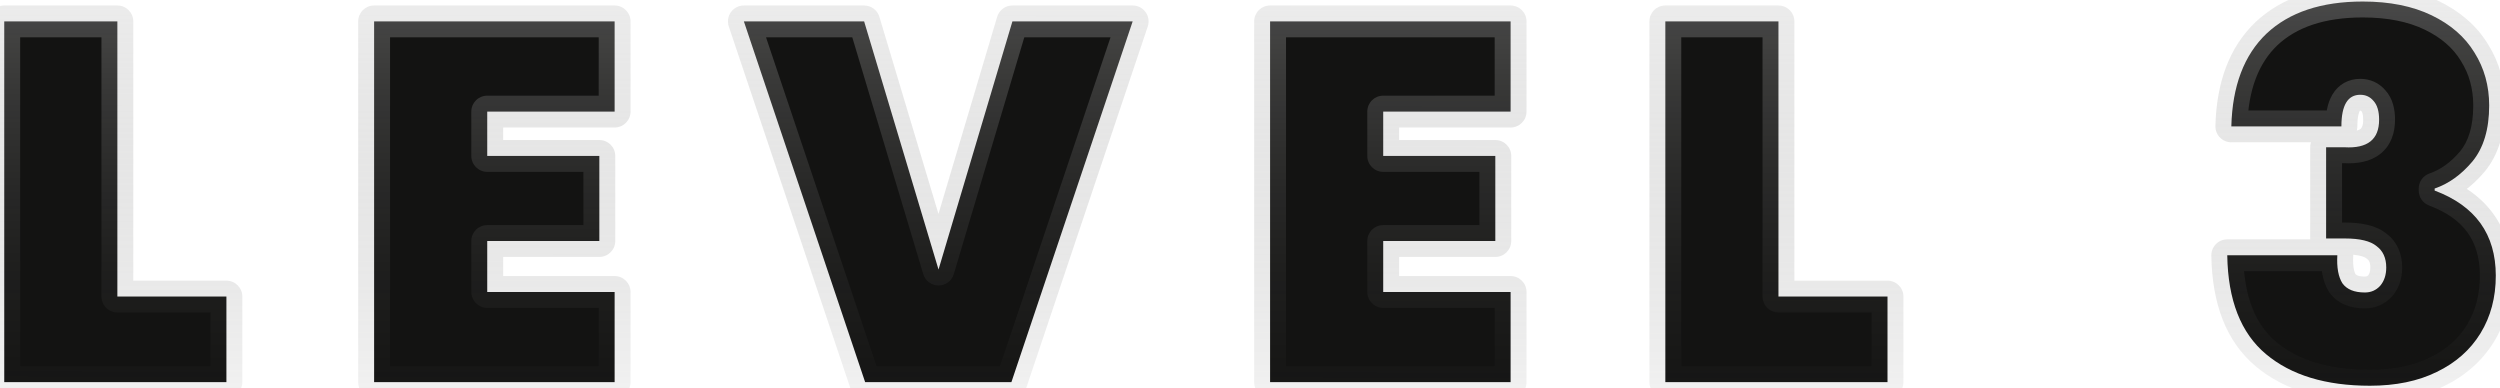
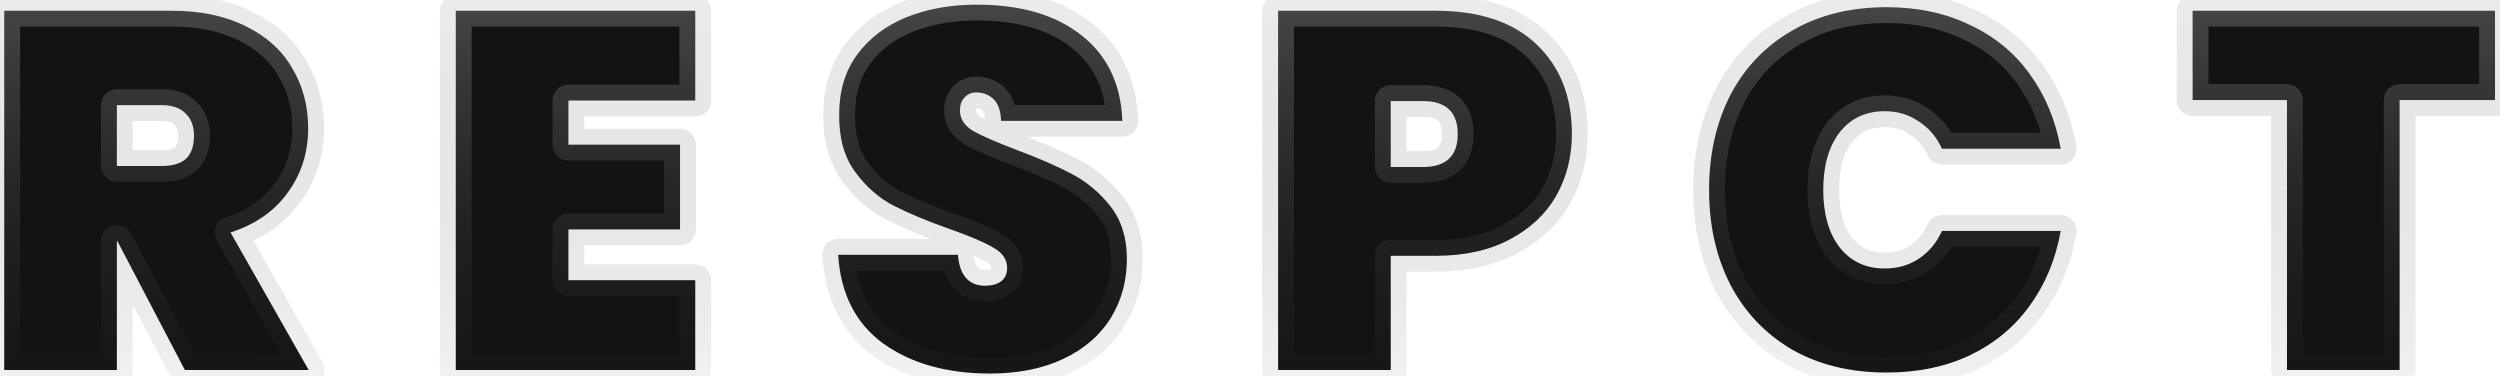
- <svg xmlns="http://www.w3.org/2000/svg" width="471" height="73" viewBox="0 0 471 73" fill="none">
-   <path d="M22.112 55.872H42.656V72H0.8V4.032H22.112V55.872ZM91.794 21.024V29.376H112.915V45.408H91.794V55.008H115.795V72H70.483V4.032H115.795V21.024H91.794ZM213.394 4.032L190.546 72H162.994L140.146 4.032H162.802L176.818 50.784L190.738 4.032H213.394ZM260.597 21.024V29.376H281.717V45.408H260.597V55.008H284.597V72H239.285V4.032H284.597V21.024H260.597ZM335.061 55.872H355.605V72H313.749V4.032H335.061V55.872ZM420.384 23.808C420.576 16.192 422.784 10.368 427.008 6.336C431.296 2.304 437.344 0.288 445.152 0.288C450.208 0.288 454.528 1.152 458.112 2.88C461.696 4.608 464.384 6.944 466.176 9.888C468.032 12.832 468.96 16.16 468.96 19.872C468.96 24.352 467.904 27.872 465.792 30.432C463.68 32.928 461.312 34.624 458.688 35.52V35.904C466.368 38.784 470.208 44.128 470.208 51.936C470.208 56.032 469.248 59.648 467.328 62.784C465.408 65.92 462.656 68.352 459.072 70.08C455.552 71.808 451.36 72.672 446.496 72.672C438.176 72.672 431.648 70.688 426.912 66.72C422.176 62.752 419.744 56.544 419.616 48.096H440.352C440.224 50.4 440.544 52.16 441.312 53.376C442.144 54.528 443.552 55.104 445.536 55.104C446.688 55.104 447.648 54.688 448.416 53.856C449.184 52.96 449.568 51.808 449.568 50.4C449.568 48.608 448.96 47.264 447.744 46.368C446.592 45.408 444.608 44.928 441.792 44.928H438.24V27.744H441.696C446.048 28 448.224 26.272 448.224 22.56C448.224 20.96 447.872 19.776 447.168 19.008C446.528 18.24 445.696 17.856 444.672 17.856C442.304 17.856 441.12 19.84 441.12 23.808H420.384Z" fill="#131312" />
-   <path d="M22.112 55.872H19.112C19.112 57.529 20.455 58.872 22.112 58.872V55.872ZM42.656 55.872H45.656C45.656 54.215 44.313 52.872 42.656 52.872V55.872ZM42.656 72V75C44.313 75 45.656 73.657 45.656 72H42.656ZM0.8 72H-2.2C-2.2 73.657 -0.857 75 0.8 75V72ZM0.8 4.032V1.032C-0.857 1.032 -2.2 2.375 -2.2 4.032H0.8ZM22.112 4.032H25.112C25.112 2.375 23.769 1.032 22.112 1.032V4.032ZM22.112 58.872H42.656V52.872H22.112V58.872ZM39.656 55.872V72H45.656V55.872H39.656ZM42.656 69H0.8V75H42.656V69ZM3.8 72V4.032H-2.2V72H3.8ZM0.8 7.032H22.112V1.032H0.8V7.032ZM19.112 4.032V55.872H25.112V4.032H19.112ZM91.794 21.024V18.024C90.138 18.024 88.794 19.367 88.794 21.024H91.794ZM91.794 29.376H88.794C88.794 31.033 90.138 32.376 91.794 32.376V29.376ZM112.915 29.376H115.915C115.915 27.719 114.571 26.376 112.915 26.376V29.376ZM112.915 45.408V48.408C114.571 48.408 115.915 47.065 115.915 45.408H112.915ZM91.794 45.408V42.408C90.138 42.408 88.794 43.751 88.794 45.408H91.794ZM91.794 55.008H88.794C88.794 56.665 90.138 58.008 91.794 58.008V55.008ZM115.795 55.008H118.795C118.795 53.351 117.451 52.008 115.795 52.008V55.008ZM115.795 72V75C117.451 75 118.795 73.657 118.795 72H115.795ZM70.483 72H67.483C67.483 73.657 68.826 75 70.483 75V72ZM70.483 4.032V1.032C68.826 1.032 67.483 2.375 67.483 4.032H70.483ZM115.795 4.032H118.795C118.795 2.375 117.451 1.032 115.795 1.032V4.032ZM115.795 21.024V24.024C117.451 24.024 118.795 22.681 118.795 21.024H115.795ZM88.794 21.024V29.376H94.794V21.024H88.794ZM91.794 32.376H112.915V26.376H91.794V32.376ZM109.915 29.376V45.408H115.915V29.376H109.915ZM112.915 42.408H91.794V48.408H112.915V42.408ZM88.794 45.408V55.008H94.794V45.408H88.794ZM91.794 58.008H115.795V52.008H91.794V58.008ZM112.795 55.008V72H118.795V55.008H112.795ZM115.795 69H70.483V75H115.795V69ZM73.483 72V4.032H67.483V72H73.483ZM70.483 7.032H115.795V1.032H70.483V7.032ZM112.795 4.032V21.024H118.795V4.032H112.795ZM115.795 18.024H91.794V24.024H115.795V18.024ZM213.394 4.032L216.238 4.988C216.546 4.073 216.394 3.065 215.83 2.281C215.267 1.497 214.36 1.032 213.394 1.032V4.032ZM190.546 72V75C191.835 75 192.979 74.177 193.39 72.956L190.546 72ZM162.994 72L160.151 72.956C160.561 74.177 161.706 75 162.994 75V72ZM140.146 4.032V1.032C139.181 1.032 138.274 1.497 137.71 2.281C137.147 3.065 136.995 4.073 137.303 4.988L140.146 4.032ZM162.802 4.032L165.676 3.171C165.295 1.901 164.127 1.032 162.802 1.032V4.032ZM176.818 50.784L173.945 51.645C174.325 52.916 175.495 53.785 176.821 53.784C178.147 53.783 179.315 52.911 179.694 51.64L176.818 50.784ZM190.738 4.032V1.032C189.411 1.032 188.242 1.904 187.863 3.176L190.738 4.032ZM210.551 3.076L187.703 71.044L193.39 72.956L216.238 4.988L210.551 3.076ZM190.546 69H162.994V75H190.546V69ZM165.838 71.044L142.99 3.076L137.303 4.988L160.151 72.956L165.838 71.044ZM140.146 7.032H162.802V1.032H140.146V7.032ZM159.929 4.894L173.945 51.645L179.692 49.922L165.676 3.171L159.929 4.894ZM179.694 51.64L193.614 4.888L187.863 3.176L173.943 49.928L179.694 51.64ZM190.738 7.032H213.394V1.032H190.738V7.032ZM260.597 21.024V18.024C258.94 18.024 257.597 19.367 257.597 21.024H260.597ZM260.597 29.376H257.597C257.597 31.033 258.94 32.376 260.597 32.376V29.376ZM281.717 29.376H284.717C284.717 27.719 283.374 26.376 281.717 26.376V29.376ZM281.717 45.408V48.408C283.374 48.408 284.717 47.065 284.717 45.408H281.717ZM260.597 45.408V42.408C258.94 42.408 257.597 43.751 257.597 45.408H260.597ZM260.597 55.008H257.597C257.597 56.665 258.94 58.008 260.597 58.008V55.008ZM284.597 55.008H287.597C287.597 53.351 286.254 52.008 284.597 52.008V55.008ZM284.597 72V75C286.254 75 287.597 73.657 287.597 72H284.597ZM239.285 72H236.285C236.285 73.657 237.628 75 239.285 75V72ZM239.285 4.032V1.032C237.628 1.032 236.285 2.375 236.285 4.032H239.285ZM284.597 4.032H287.597C287.597 2.375 286.254 1.032 284.597 1.032V4.032ZM284.597 21.024V24.024C286.254 24.024 287.597 22.681 287.597 21.024H284.597ZM257.597 21.024V29.376H263.597V21.024H257.597ZM260.597 32.376H281.717V26.376H260.597V32.376ZM278.717 29.376V45.408H284.717V29.376H278.717ZM281.717 42.408H260.597V48.408H281.717V42.408ZM257.597 45.408V55.008H263.597V45.408H257.597ZM260.597 58.008H284.597V52.008H260.597V58.008ZM281.597 55.008V72H287.597V55.008H281.597ZM284.597 69H239.285V75H284.597V69ZM242.285 72V4.032H236.285V72H242.285ZM239.285 7.032H284.597V1.032H239.285V7.032ZM281.597 4.032V21.024H287.597V4.032H281.597ZM284.597 18.024H260.597V24.024H284.597V18.024ZM335.061 55.872H332.061C332.061 57.529 333.404 58.872 335.061 58.872V55.872ZM355.605 55.872H358.605C358.605 54.215 357.262 52.872 355.605 52.872V55.872ZM355.605 72V75C357.262 75 358.605 73.657 358.605 72H355.605ZM313.749 72H310.749C310.749 73.657 312.092 75 313.749 75V72ZM313.749 4.032V1.032C312.092 1.032 310.749 2.375 310.749 4.032H313.749ZM335.061 4.032H338.061C338.061 2.375 336.718 1.032 335.061 1.032V4.032ZM335.061 58.872H355.605V52.872H335.061V58.872ZM352.605 55.872V72H358.605V55.872H352.605ZM355.605 69H313.749V75H355.605V69ZM316.749 72V4.032H310.749V72H316.749ZM313.749 7.032H335.061V1.032H313.749V7.032ZM332.061 4.032V55.872H338.061V4.032H332.061ZM420.384 23.808L417.385 23.732C417.364 24.541 417.671 25.323 418.236 25.902C418.801 26.482 419.575 26.808 420.384 26.808V23.808ZM427.008 6.336L424.953 4.15C424.947 4.156 424.942 4.161 424.936 4.166L427.008 6.336ZM466.176 9.888L463.613 11.448C463.621 11.461 463.63 11.475 463.638 11.488L466.176 9.888ZM465.792 30.432L468.082 32.37C468.09 32.36 468.098 32.351 468.106 32.341L465.792 30.432ZM458.688 35.52L457.718 32.681C456.504 33.096 455.688 34.237 455.688 35.52H458.688ZM458.688 35.904H455.688C455.688 37.154 456.463 38.274 457.634 38.713L458.688 35.904ZM467.328 62.784L469.886 64.35L467.328 62.784ZM459.072 70.08L457.769 67.378C457.762 67.381 457.756 67.384 457.75 67.387L459.072 70.08ZM426.912 66.72L428.838 64.42L426.912 66.72ZM419.616 48.096V45.096C418.812 45.096 418.042 45.418 417.478 45.991C416.915 46.563 416.604 47.338 416.616 48.141L419.616 48.096ZM440.352 48.096L443.347 48.262C443.393 47.439 443.098 46.633 442.531 46.034C441.964 45.435 441.176 45.096 440.352 45.096V48.096ZM441.312 53.376L438.775 54.978C438.808 55.031 438.843 55.082 438.88 55.133L441.312 53.376ZM448.416 53.856L450.62 55.891C450.645 55.864 450.67 55.836 450.694 55.808L448.416 53.856ZM447.744 46.368L445.823 48.673C445.869 48.711 445.916 48.748 445.964 48.783L447.744 46.368ZM438.24 44.928H435.24C435.24 46.585 436.583 47.928 438.24 47.928V44.928ZM438.24 27.744V24.744C436.583 24.744 435.24 26.087 435.24 27.744H438.24ZM441.696 27.744L441.872 24.749C441.813 24.746 441.755 24.744 441.696 24.744V27.744ZM447.168 19.008L444.863 20.929C444.893 20.965 444.924 21 444.956 21.035L447.168 19.008ZM441.12 23.808V26.808C442.777 26.808 444.12 25.465 444.12 23.808H441.12ZM423.383 23.884C423.561 16.809 425.589 11.838 429.079 8.506L424.936 4.166C419.979 8.898 417.59 15.575 417.385 23.732L423.383 23.884ZM429.063 8.522C432.633 5.165 437.852 3.288 445.152 3.288V-2.712C436.836 -2.712 429.959 -0.557 424.953 4.15L429.063 8.522ZM445.152 3.288C449.875 3.288 453.726 4.096 456.809 5.582L459.415 0.178C455.33 -1.792 450.541 -2.712 445.152 -2.712V3.288ZM456.809 5.582C459.954 7.099 462.166 9.071 463.613 11.448L468.738 8.328C466.601 4.817 463.438 2.117 459.415 0.178L456.809 5.582ZM463.638 11.488C465.172 13.921 465.96 16.687 465.96 19.872H471.96C471.96 15.633 470.892 11.743 468.714 8.288L463.638 11.488ZM465.96 19.872C465.96 23.899 465.013 26.662 463.478 28.523L468.106 32.341C470.795 29.082 471.96 24.805 471.96 19.872H465.96ZM463.502 28.494C461.677 30.651 459.743 31.99 457.718 32.681L459.657 38.359C462.88 37.258 465.683 35.205 468.082 32.37L463.502 28.494ZM455.688 35.52V35.904H461.688V35.52H455.688ZM457.634 38.713C461.056 39.996 463.394 41.739 464.891 43.823C466.38 45.895 467.208 48.54 467.208 51.936H473.208C473.208 47.524 472.115 43.593 469.764 40.321C467.421 37.061 463.999 34.692 459.741 33.095L457.634 38.713ZM467.208 51.936C467.208 55.544 466.368 58.605 464.769 61.218L469.886 64.35C472.127 60.691 473.208 56.52 473.208 51.936H467.208ZM464.769 61.218C463.175 63.822 460.878 65.879 457.769 67.378L460.375 72.782C464.433 70.826 467.641 68.018 469.886 64.35L464.769 61.218ZM457.75 67.387C454.728 68.87 451.009 69.672 446.496 69.672V75.672C451.71 75.672 456.375 74.746 460.394 72.773L457.75 67.387ZM446.496 69.672C438.635 69.672 432.872 67.8 428.838 64.42L424.985 69.02C430.423 73.576 437.716 75.672 446.496 75.672V69.672ZM428.838 64.42C424.991 61.197 422.735 55.963 422.615 48.051L416.616 48.141C416.752 57.125 419.361 64.307 424.985 69.02L428.838 64.42ZM419.616 51.096H440.352V45.096H419.616V51.096ZM437.356 47.93C437.213 50.51 437.527 53.002 438.775 54.978L443.848 51.774C443.56 51.318 443.234 50.29 443.347 48.262L437.356 47.93ZM438.88 55.133C440.479 57.347 442.998 58.104 445.536 58.104V52.104C444.105 52.104 443.809 51.709 443.744 51.62L438.88 55.133ZM445.536 58.104C447.508 58.104 449.273 57.35 450.62 55.891L446.211 51.821C446.022 52.026 445.867 52.104 445.536 52.104V58.104ZM450.694 55.808C452.014 54.268 452.568 52.379 452.568 50.4H446.568C446.568 51.237 446.354 51.652 446.138 51.904L450.694 55.808ZM452.568 50.4C452.568 47.856 451.655 45.524 449.523 43.953L445.964 48.783C446.264 49.004 446.568 49.36 446.568 50.4H452.568ZM449.664 44.063C447.669 42.401 444.772 41.928 441.792 41.928V47.928C444.444 47.928 445.515 48.416 445.823 48.673L449.664 44.063ZM441.792 41.928H438.24V47.928H441.792V41.928ZM441.24 44.928V27.744H435.24V44.928H441.24ZM438.24 30.744H441.696V24.744H438.24V30.744ZM441.52 30.739C444.032 30.887 446.54 30.512 448.457 28.989C450.486 27.379 451.224 25.001 451.224 22.56H445.224C445.224 23.831 444.874 24.173 444.726 24.291C444.468 24.496 443.711 24.857 441.872 24.749L441.52 30.739ZM451.224 22.56C451.224 20.598 450.803 18.534 449.379 16.981L444.956 21.035C444.956 21.035 444.959 21.039 444.965 21.046C444.971 21.054 444.98 21.068 444.991 21.09C445.014 21.132 445.049 21.207 445.084 21.327C445.157 21.574 445.224 21.969 445.224 22.56H451.224ZM449.472 17.087C448.247 15.617 446.561 14.856 444.672 14.856V20.856C444.74 20.856 444.779 20.862 444.796 20.866C444.812 20.869 444.813 20.871 444.807 20.868C444.8 20.865 444.798 20.863 444.803 20.866C444.809 20.871 444.83 20.888 444.863 20.929L449.472 17.087ZM444.672 14.856C442.464 14.856 440.581 15.88 439.432 17.807C438.428 19.488 438.12 21.624 438.12 23.808H444.12C444.12 22.024 444.403 21.184 444.584 20.881C444.647 20.775 444.656 20.805 444.581 20.847C444.509 20.887 444.507 20.856 444.672 20.856V14.856ZM441.12 20.808H420.384V26.808H441.12V20.808Z" fill="url(#paint0_linear_566_8269)" />
+ <svg xmlns="http://www.w3.org/2000/svg" width="473" height="71" viewBox="0 0 473 71" fill="none">
+   <path d="M34.976 70L22.208 45.616H22.112V70H0.8V2.032H32.48C37.984 2.032 42.688 3.024 46.592 5.008C50.496 6.928 53.408 9.584 55.328 12.976C57.312 16.304 58.304 20.08 58.304 24.304C58.304 28.848 57.024 32.88 54.464 36.4C51.968 39.92 48.352 42.448 43.616 43.984L58.4 70H34.976ZM22.112 31.408H30.56C32.608 31.408 34.144 30.96 35.168 30.064C36.192 29.104 36.704 27.632 36.704 25.648C36.704 23.856 36.16 22.448 35.072 21.424C34.048 20.4 32.544 19.888 30.56 19.888H22.112V31.408ZM107.545 19.024V27.376H128.665V43.408H107.545V53.008H131.545V70H86.233V2.032H131.545V19.024H107.545ZM187.288 70.672C179.16 70.672 172.44 68.784 167.128 65.008C161.88 61.168 159.032 55.568 158.584 48.208H181.24C181.56 52.112 183.288 54.064 186.424 54.064C187.576 54.064 188.536 53.808 189.304 53.296C190.136 52.72 190.552 51.856 190.552 50.704C190.552 49.104 189.688 47.824 187.96 46.864C186.232 45.84 183.544 44.688 179.896 43.408C175.544 41.872 171.928 40.368 169.048 38.896C166.232 37.424 163.8 35.28 161.752 32.464C159.704 29.648 158.712 26.032 158.776 21.616C158.776 17.2 159.896 13.456 162.136 10.384C164.44 7.248 167.544 4.88 171.448 3.28C175.416 1.68 179.864 0.88 184.792 0.88C193.112 0.88 199.704 2.8 204.568 6.64C209.496 10.48 212.088 15.888 212.344 22.864H189.4C189.336 20.944 188.856 19.568 187.96 18.736C187.064 17.904 185.976 17.488 184.696 17.488C183.8 17.488 183.064 17.808 182.488 18.448C181.912 19.024 181.624 19.856 181.624 20.944C181.624 22.48 182.456 23.76 184.12 24.784C185.848 25.744 188.568 26.928 192.28 28.336C196.568 29.936 200.088 31.472 202.84 32.944C205.656 34.416 208.088 36.464 210.136 39.088C212.184 41.712 213.208 45.008 213.208 48.976C213.208 53.136 212.184 56.88 210.136 60.208C208.088 63.472 205.112 66.032 201.208 67.888C197.304 69.744 192.664 70.672 187.288 70.672ZM297.4 25.36C297.4 29.648 296.408 33.552 294.424 37.072C292.44 40.528 289.496 43.28 285.592 45.328C281.752 47.376 277.08 48.4 271.576 48.4H263.128V70H241.816V2.032H271.576C279.896 2.032 286.264 4.144 290.68 8.368C295.16 12.592 297.4 18.256 297.4 25.36ZM269.176 31.6C273.592 31.6 275.8 29.52 275.8 25.36C275.8 21.2 273.592 19.12 269.176 19.12H263.128V31.6H269.176ZM323.36 35.92C323.36 29.2 324.704 23.216 327.392 17.968C330.144 12.72 334.048 8.656 339.104 5.776C344.16 2.832 350.112 1.36 356.96 1.36C362.848 1.36 368.096 2.48 372.704 4.72C377.376 6.896 381.152 10 384.032 14.032C386.976 18.064 388.928 22.768 389.888 28.144H367.424C366.4 25.904 364.928 24.176 363.008 22.96C361.152 21.68 359.008 21.04 356.576 21.04C352.992 21.04 350.144 22.384 348.032 25.072C345.984 27.76 344.96 31.376 344.96 35.92C344.96 40.464 345.984 44.08 348.032 46.768C350.144 49.456 352.992 50.8 356.576 50.8C359.008 50.8 361.152 50.192 363.008 48.976C364.928 47.696 366.4 45.936 367.424 43.696H389.888C388.928 49.072 386.976 53.776 384.032 57.808C381.152 61.84 377.376 64.976 372.704 67.216C368.096 69.392 362.848 70.48 356.96 70.48C350.112 70.48 344.16 69.04 339.104 66.16C334.048 63.216 330.144 59.12 327.392 53.872C324.704 48.624 323.36 42.64 323.36 35.92ZM472.057 2.032V18.928H454.009V70H432.697V18.928H414.841V2.032H472.057Z" fill="#131312" />
+   <path d="M34.976 70L32.318 71.392C32.836 72.38 33.86 73 34.976 73V70ZM22.208 45.616L24.866 44.224C24.348 43.236 23.324 42.616 22.208 42.616V45.616ZM22.112 45.616V42.616C20.455 42.616 19.112 43.959 19.112 45.616H22.112ZM22.112 70V73C23.769 73 25.112 71.657 25.112 70H22.112ZM0.8 70H-2.2C-2.2 71.657 -0.857 73 0.8 73L0.8 70ZM0.8 2.032V-0.968C-0.857 -0.968 -2.2 0.375 -2.2 2.032H0.8ZM46.592 5.008L45.233 7.682C45.245 7.688 45.256 7.694 45.268 7.7L46.592 5.008ZM55.328 12.976L52.717 14.454C52.728 14.473 52.74 14.493 52.751 14.512L55.328 12.976ZM54.464 36.4L52.038 34.636C52.031 34.645 52.024 34.655 52.017 34.665L54.464 36.4ZM43.616 43.984L42.691 41.13C41.833 41.408 41.145 42.058 40.819 42.899C40.493 43.739 40.562 44.682 41.008 45.466L43.616 43.984ZM58.4 70V73C59.468 73 60.456 72.432 60.993 71.509C61.53 70.586 61.536 69.447 61.008 68.518L58.4 70ZM22.112 31.408H19.112C19.112 33.065 20.455 34.408 22.112 34.408V31.408ZM35.168 30.064L37.144 32.322C37.169 32.299 37.195 32.276 37.22 32.253L35.168 30.064ZM35.072 21.424L32.951 23.545C32.972 23.567 32.994 23.588 33.016 23.609L35.072 21.424ZM22.112 19.888V16.888C20.455 16.888 19.112 18.231 19.112 19.888H22.112ZM37.634 68.608L24.866 44.224L19.55 47.008L32.318 71.392L37.634 68.608ZM22.208 42.616H22.112V48.616H22.208V42.616ZM19.112 45.616V70H25.112V45.616H19.112ZM22.112 67H0.8V73H22.112V67ZM3.8 70V2.032H-2.2V70H3.8ZM0.8 5.032H32.48V-0.968H0.8V5.032ZM32.48 5.032C37.63 5.032 41.844 5.96 45.233 7.682L47.951 2.334C43.532 0.088 38.338 -0.968 32.48 -0.968V5.032ZM45.268 7.7C48.696 9.386 51.128 11.647 52.717 14.454L57.939 11.498C55.688 7.521 52.296 4.47 47.916 2.316L45.268 7.7ZM52.751 14.512C54.434 17.334 55.304 20.57 55.304 24.304H61.304C61.304 19.59 60.191 15.274 57.905 11.44L52.751 14.512ZM55.304 24.304C55.304 28.244 54.208 31.652 52.038 34.636L56.89 38.164C59.84 34.108 61.304 29.452 61.304 24.304H55.304ZM52.017 34.665C49.95 37.579 46.91 39.762 42.691 41.13L44.541 46.838C49.794 45.134 53.986 42.261 56.911 38.135L52.017 34.665ZM41.008 45.466L55.792 71.482L61.008 68.518L46.224 42.502L41.008 45.466ZM58.4 67H34.976V73H58.4V67ZM22.112 34.408H30.56V28.408H22.112V34.408ZM30.56 34.408C32.979 34.408 35.354 33.887 37.144 32.322L33.193 27.806C32.934 28.033 32.237 28.408 30.56 28.408V34.408ZM37.22 32.253C39.064 30.524 39.704 28.111 39.704 25.648H33.704C33.704 27.153 33.32 27.684 33.116 27.875L37.22 32.253ZM39.704 25.648C39.704 23.207 38.937 20.942 37.128 19.239L33.016 23.609C33.383 23.954 33.704 24.505 33.704 25.648H39.704ZM37.193 19.303C35.425 17.534 33.038 16.888 30.56 16.888V22.888C32.05 22.888 32.672 23.266 32.951 23.545L37.193 19.303ZM30.56 16.888H22.112V22.888H30.56V16.888ZM19.112 19.888V31.408H25.112V19.888H19.112ZM107.545 19.024V16.024C105.888 16.024 104.545 17.367 104.545 19.024H107.545ZM107.545 27.376H104.545C104.545 29.033 105.888 30.376 107.545 30.376V27.376ZM128.665 27.376H131.665C131.665 25.719 130.321 24.376 128.665 24.376V27.376ZM128.665 43.408V46.408C130.321 46.408 131.665 45.065 131.665 43.408H128.665ZM107.545 43.408V40.408C105.888 40.408 104.545 41.751 104.545 43.408H107.545ZM107.545 53.008H104.545C104.545 54.665 105.888 56.008 107.545 56.008V53.008ZM131.545 53.008H134.545C134.545 51.351 133.201 50.008 131.545 50.008V53.008ZM131.545 70V73C133.201 73 134.545 71.657 134.545 70H131.545ZM86.233 70H83.233C83.233 71.657 84.576 73 86.233 73V70ZM86.233 2.032V-0.968C84.576 -0.968 83.233 0.375 83.233 2.032H86.233ZM131.545 2.032H134.545C134.545 0.375 133.201 -0.968 131.545 -0.968V2.032ZM131.545 19.024V22.024C133.201 22.024 134.545 20.681 134.545 19.024H131.545ZM104.545 19.024V27.376H110.545V19.024H104.545ZM107.545 30.376H128.665V24.376H107.545V30.376ZM125.665 27.376V43.408H131.665V27.376H125.665ZM128.665 40.408H107.545V46.408H128.665V40.408ZM104.545 43.408V53.008H110.545V43.408H104.545ZM107.545 56.008H131.545V50.008H107.545V56.008ZM128.545 53.008V70H134.545V53.008H128.545ZM131.545 67H86.233V73H131.545V67ZM89.233 70V2.032H83.233V70H89.233ZM86.233 5.032H131.545V-0.968H86.233V5.032ZM128.545 2.032V19.024H134.545V2.032H128.545ZM131.545 16.024H107.545V22.024H131.545V16.024ZM167.128 65.008L165.357 67.429C165.368 67.437 165.379 67.445 165.39 67.453L167.128 65.008ZM158.584 48.208V45.208C157.757 45.208 156.966 45.55 156.399 46.152C155.833 46.755 155.54 47.565 155.59 48.39L158.584 48.208ZM181.24 48.208L184.23 47.963C184.103 46.406 182.802 45.208 181.24 45.208V48.208ZM189.304 53.296L190.968 55.792C190.983 55.782 190.997 55.773 191.012 55.763L189.304 53.296ZM187.96 46.864L186.431 49.445C186.455 49.459 186.479 49.473 186.503 49.486L187.96 46.864ZM179.896 43.408L178.898 46.237L178.903 46.239L179.896 43.408ZM169.048 38.896L167.658 41.555C167.667 41.559 167.675 41.563 167.683 41.567L169.048 38.896ZM161.752 32.464L164.178 30.7L164.178 30.7L161.752 32.464ZM158.776 21.616L161.776 21.66C161.776 21.645 161.776 21.631 161.776 21.616L158.776 21.616ZM162.136 10.384L159.719 8.608L159.712 8.616L162.136 10.384ZM171.448 3.28L170.326 0.498C170.321 0.5 170.316 0.502 170.311 0.504L171.448 3.28ZM204.568 6.64L202.709 8.995C202.714 8.999 202.719 9.002 202.724 9.006L204.568 6.64ZM212.344 22.864V25.864C213.159 25.864 213.939 25.533 214.504 24.946C215.07 24.36 215.372 23.568 215.342 22.754L212.344 22.864ZM189.4 22.864L186.402 22.964C186.456 24.581 187.782 25.864 189.4 25.864V22.864ZM182.488 18.448L184.61 20.569C184.647 20.532 184.683 20.494 184.718 20.455L182.488 18.448ZM184.12 24.784L182.548 27.339C182.586 27.362 182.624 27.385 182.663 27.407L184.12 24.784ZM192.28 28.336L191.216 31.141C191.221 31.143 191.226 31.145 191.231 31.147L192.28 28.336ZM202.84 32.944L201.425 35.589C201.434 35.594 201.442 35.598 201.45 35.603L202.84 32.944ZM210.136 39.088L207.771 40.934L207.771 40.934L210.136 39.088ZM210.136 60.208L212.677 61.803C212.682 61.795 212.687 61.788 212.691 61.78L210.136 60.208ZM201.208 67.888L199.92 65.179L201.208 67.888ZM187.288 67.672C179.628 67.672 173.557 65.897 168.866 62.563L165.39 67.453C171.323 71.671 178.693 73.672 187.288 73.672V67.672ZM168.9 62.587C164.474 59.349 161.981 54.629 161.579 48.026L155.59 48.39C156.084 56.507 159.286 62.987 165.357 67.429L168.9 62.587ZM158.584 51.208H181.24V45.208H158.584V51.208ZM178.25 48.453C178.438 50.743 179.068 52.938 180.53 54.589C182.078 56.338 184.187 57.064 186.424 57.064V51.064C185.525 51.064 185.202 50.814 185.023 50.611C184.756 50.31 184.363 49.577 184.23 47.963L178.25 48.453ZM186.424 57.064C188.021 57.064 189.598 56.706 190.968 55.792L187.64 50.8C187.475 50.91 187.131 51.064 186.424 51.064V57.064ZM191.012 55.763C192.775 54.542 193.552 52.682 193.552 50.704H187.552C187.552 50.812 187.542 50.877 187.536 50.908C187.53 50.937 187.527 50.935 187.537 50.915C187.548 50.893 187.564 50.867 187.583 50.845C187.602 50.824 187.611 50.82 187.597 50.829L191.012 55.763ZM193.552 50.704C193.552 47.742 191.833 45.584 189.417 44.242L186.503 49.486C187.543 50.064 187.552 50.465 187.552 50.704H193.552ZM189.49 44.283C187.5 43.104 184.587 41.874 180.89 40.577L178.903 46.239C182.502 47.502 184.964 48.576 186.431 49.445L189.49 44.283ZM180.895 40.579C176.62 39.07 173.137 37.617 170.414 36.225L167.683 41.567C170.72 43.12 174.468 44.674 178.898 46.237L180.895 40.579ZM170.438 36.237C168.07 34.999 165.981 33.178 164.178 30.7L159.326 34.228C161.62 37.382 164.395 39.849 167.658 41.555L170.438 36.237ZM164.178 30.7C162.604 28.535 161.719 25.602 161.776 21.66L155.777 21.573C155.706 26.462 156.804 30.761 159.326 34.228L164.178 30.7ZM161.776 21.616C161.776 17.729 162.753 14.63 164.56 12.152L159.712 8.616C157.04 12.281 155.776 16.671 155.776 21.616H161.776ZM164.554 12.16C166.504 9.506 169.148 7.465 172.586 6.056L170.311 0.504C165.941 2.295 162.377 4.99 159.719 8.608L164.554 12.16ZM172.57 6.062C176.132 4.626 180.191 3.88 184.792 3.88V-2.12C179.538 -2.12 174.701 -1.266 170.326 0.498L172.57 6.062ZM184.792 3.88C192.668 3.88 198.531 5.696 202.709 8.995L206.427 4.285C200.878 -0.096 193.556 -2.12 184.792 -2.12V3.88ZM202.724 9.006C206.866 12.234 209.118 16.767 209.346 22.974L215.342 22.754C215.058 15.009 212.127 8.726 206.412 4.274L202.724 9.006ZM212.344 19.864H189.4V25.864H212.344V19.864ZM192.399 22.764C192.323 20.488 191.743 18.155 190.002 16.538L185.919 20.934C185.969 20.981 186.35 21.4 186.402 22.964L192.399 22.764ZM190.002 16.538C188.523 15.164 186.694 14.488 184.696 14.488V20.488C185.258 20.488 185.606 20.644 185.919 20.934L190.002 16.538ZM184.696 14.488C182.989 14.488 181.429 15.14 180.258 16.441L184.718 20.455C184.732 20.439 184.734 20.44 184.722 20.449C184.716 20.453 184.708 20.459 184.699 20.464C184.689 20.47 184.679 20.475 184.668 20.479C184.658 20.484 184.649 20.487 184.642 20.489C184.635 20.491 184.631 20.492 184.632 20.492C184.632 20.492 184.637 20.491 184.647 20.49C184.657 20.489 184.674 20.488 184.696 20.488V14.488ZM180.367 16.327C179.059 17.634 178.624 19.336 178.624 20.944H184.624C184.624 20.658 184.663 20.521 184.675 20.485C184.681 20.469 184.68 20.476 184.667 20.497C184.654 20.519 184.634 20.545 184.61 20.569L180.367 16.327ZM178.624 20.944C178.624 23.809 180.273 25.939 182.548 27.339L185.693 22.229C184.64 21.581 184.624 21.151 184.624 20.944H178.624ZM182.663 27.407C184.589 28.476 187.475 29.722 191.216 31.141L193.344 25.531C189.661 24.134 187.108 23.012 185.577 22.162L182.663 27.407ZM191.231 31.147C195.446 32.719 198.832 34.202 201.425 35.589L204.255 30.299C201.344 28.742 197.69 27.153 193.329 25.525L191.231 31.147ZM201.45 35.603C203.869 36.867 205.974 38.631 207.771 40.934L212.501 37.242C210.203 34.297 207.443 31.965 204.23 30.285L201.45 35.603ZM207.771 40.934C209.333 42.934 210.208 45.544 210.208 48.976H216.208C216.208 44.472 215.036 40.489 212.501 37.242L207.771 40.934ZM210.208 48.976C210.208 52.618 209.319 55.811 207.581 58.636L212.691 61.78C215.049 57.949 216.208 53.654 216.208 48.976H210.208ZM207.595 58.614C205.886 61.337 203.374 63.537 199.92 65.179L202.496 70.597C206.851 68.527 210.29 65.607 212.677 61.803L207.595 58.614ZM199.92 65.179C196.504 66.802 192.325 67.672 187.288 67.672V73.672C193.004 73.672 198.104 72.686 202.496 70.597L199.92 65.179ZM294.424 37.072L297.026 38.566C297.03 38.559 297.034 38.552 297.038 38.545L294.424 37.072ZM285.592 45.328L284.199 42.671C284.193 42.675 284.187 42.678 284.18 42.681L285.592 45.328ZM263.128 48.4V45.4C261.471 45.4 260.128 46.743 260.128 48.4H263.128ZM263.128 70V73C264.785 73 266.128 71.657 266.128 70H263.128ZM241.816 70H238.816C238.816 71.657 240.159 73 241.816 73V70ZM241.816 2.032V-0.968C240.159 -0.968 238.816 0.375 238.816 2.032H241.816ZM290.68 8.368L288.607 10.536C288.612 10.541 288.617 10.546 288.622 10.551L290.68 8.368ZM263.128 19.12V16.12C261.471 16.12 260.128 17.463 260.128 19.12H263.128ZM263.128 31.6H260.128C260.128 33.257 261.471 34.6 263.128 34.6V31.6ZM294.4 25.36C294.4 29.165 293.526 32.556 291.811 35.599L297.038 38.545C299.291 34.548 300.4 30.131 300.4 25.36H294.4ZM291.822 35.578C290.152 38.488 287.653 40.859 284.199 42.671L286.986 47.985C291.339 45.701 294.728 42.568 297.026 38.566L291.822 35.578ZM284.18 42.681C280.875 44.444 276.715 45.4 271.576 45.4V51.4C277.445 51.4 282.629 50.308 287.004 47.975L284.18 42.681ZM271.576 45.4H263.128V51.4H271.576V45.4ZM260.128 48.4V70H266.128V48.4H260.128ZM263.128 67H241.816V73H263.128V67ZM244.816 70V2.032H238.816V70H244.816ZM241.816 5.032H271.576V-0.968H241.816V5.032ZM271.576 5.032C279.408 5.032 284.925 7.015 288.607 10.536L292.754 6.2C287.603 1.273 280.384 -0.968 271.576 -0.968V5.032ZM288.622 10.551C292.407 14.119 294.4 18.943 294.4 25.36H300.4C300.4 17.569 297.914 11.065 292.738 6.185L288.622 10.551ZM269.176 34.6C271.804 34.6 274.332 33.985 276.201 32.224C278.104 30.431 278.8 27.95 278.8 25.36H272.8C272.8 26.93 272.392 27.569 272.087 27.856C271.749 28.175 270.965 28.6 269.176 28.6V34.6ZM278.8 25.36C278.8 22.77 278.104 20.289 276.201 18.496C274.332 16.735 271.804 16.12 269.176 16.12V22.12C270.965 22.12 271.749 22.545 272.087 22.864C272.392 23.151 272.8 23.79 272.8 25.36H278.8ZM269.176 16.12H263.128V22.12H269.176V16.12ZM260.128 19.12V31.6H266.128V19.12H260.128ZM263.128 34.6H269.176V28.6H263.128V34.6ZM327.392 17.968L324.735 16.575C324.731 16.583 324.726 16.592 324.722 16.6L327.392 17.968ZM339.104 5.776L340.589 8.383C340.597 8.378 340.605 8.373 340.614 8.369L339.104 5.776ZM372.704 4.72L371.392 7.418C371.407 7.425 371.422 7.432 371.437 7.439L372.704 4.72ZM384.032 14.032L381.591 15.776C381.597 15.784 381.603 15.793 381.609 15.801L384.032 14.032ZM389.888 28.144V31.144C390.776 31.144 391.618 30.751 392.188 30.07C392.758 29.389 392.997 28.491 392.841 27.617L389.888 28.144ZM367.424 28.144L364.696 29.391C365.184 30.459 366.25 31.144 367.424 31.144V28.144ZM363.008 22.96L361.305 25.43C361.337 25.452 361.37 25.474 361.403 25.494L363.008 22.96ZM348.032 25.072L345.673 23.218C345.664 23.23 345.655 23.242 345.646 23.254L348.032 25.072ZM348.032 46.768L345.646 48.586C345.655 48.598 345.664 48.61 345.673 48.621L348.032 46.768ZM363.008 48.976L364.652 51.485C364.659 51.481 364.665 51.477 364.672 51.472L363.008 48.976ZM367.424 43.696V40.696C366.25 40.696 365.184 41.381 364.696 42.449L367.424 43.696ZM389.888 43.696L392.841 44.223C392.997 43.349 392.758 42.451 392.188 41.77C391.618 41.089 390.776 40.696 389.888 40.696V43.696ZM384.032 57.808L381.609 56.039C381.603 56.047 381.597 56.056 381.591 56.064L384.032 57.808ZM372.704 67.216L373.985 69.929C373.99 69.926 373.996 69.924 374.001 69.921L372.704 67.216ZM339.104 66.16L337.594 68.752C337.603 68.757 337.611 68.762 337.619 68.767L339.104 66.16ZM327.392 53.872L324.722 55.24C324.726 55.248 324.731 55.257 324.735 55.265L327.392 53.872ZM326.36 35.92C326.36 29.609 327.62 24.105 330.062 19.336L324.722 16.6C321.789 22.327 320.36 28.791 320.36 35.92H326.36ZM330.049 19.361C332.54 14.612 336.041 10.973 340.589 8.383L337.619 3.169C332.055 6.339 327.748 10.828 324.735 16.575L330.049 19.361ZM340.614 8.369C345.138 5.734 350.551 4.36 356.96 4.36V-1.64C349.673 -1.64 343.182 -0.07 337.594 3.183L340.614 8.369ZM356.96 4.36C362.461 4.36 367.25 5.404 371.392 7.418L374.016 2.022C368.942 -0.444 363.235 -1.64 356.96 -1.64V4.36ZM371.437 7.439C375.66 9.406 379.024 12.182 381.591 15.776L386.473 12.288C383.28 7.818 379.092 4.386 373.971 2.001L371.437 7.439ZM381.609 15.801C384.26 19.431 386.047 23.701 386.935 28.671L392.841 27.617C391.809 21.835 389.692 16.697 386.455 12.263L381.609 15.801ZM389.888 25.144H367.424V31.144H389.888V25.144ZM370.152 26.897C368.908 24.174 367.066 21.979 364.613 20.425L361.403 25.494C362.79 26.373 363.892 27.634 364.696 29.391L370.152 26.897ZM364.711 20.49C362.315 18.837 359.566 18.04 356.576 18.04V24.04C358.45 24.04 359.99 24.523 361.305 25.43L364.711 20.49ZM356.576 18.04C352.123 18.04 348.385 19.767 345.673 23.218L350.391 26.925C351.903 25.001 353.861 24.04 356.576 24.04V18.04ZM345.646 23.254C343.082 26.619 341.96 30.944 341.96 35.92H347.96C347.96 31.808 348.886 28.901 350.418 26.89L345.646 23.254ZM341.96 35.92C341.96 40.896 343.082 45.221 345.646 48.586L350.418 44.95C348.886 42.939 347.96 40.032 347.96 35.92H341.96ZM345.673 48.621C348.385 52.073 352.123 53.8 356.576 53.8V47.8C353.861 47.8 351.903 46.839 350.391 44.914L345.673 48.621ZM356.576 53.8C359.534 53.8 362.261 53.052 364.652 51.485L361.364 46.467C360.043 47.332 358.482 47.8 356.576 47.8V53.8ZM364.672 51.472C367.088 49.862 368.913 47.655 370.152 44.943L364.696 42.449C363.887 44.217 362.768 45.53 361.344 46.48L364.672 51.472ZM367.424 46.696H389.888V40.696H367.424V46.696ZM386.935 43.169C386.047 48.139 384.26 52.409 381.609 56.039L386.455 59.577C389.692 55.143 391.809 50.005 392.841 44.223L386.935 43.169ZM381.591 56.064C379.019 59.665 375.644 62.479 371.407 64.511L374.001 69.921C379.108 67.473 383.285 64.015 386.473 59.552L381.591 56.064ZM371.423 64.503C367.273 66.463 362.474 67.48 356.96 67.48V73.48C363.222 73.48 368.919 72.321 373.985 69.929L371.423 64.503ZM356.96 67.48C350.54 67.48 345.118 66.133 340.589 63.553L337.619 68.767C343.202 71.947 349.684 73.48 356.96 73.48V67.48ZM340.614 63.568C336.052 60.911 332.542 57.234 330.049 52.479L324.735 55.265C327.746 61.006 332.044 65.521 337.594 68.752L340.614 63.568ZM330.062 52.504C327.62 47.735 326.36 42.231 326.36 35.92H320.36C320.36 43.049 321.789 49.513 324.722 55.24L330.062 52.504ZM472.057 2.032H475.057C475.057 0.375 473.714 -0.968 472.057 -0.968V2.032ZM472.057 18.928V21.928C473.714 21.928 475.057 20.585 475.057 18.928H472.057ZM454.009 18.928V15.928C452.352 15.928 451.009 17.271 451.009 18.928H454.009ZM454.009 70V73C455.666 73 457.009 71.657 457.009 70H454.009ZM432.697 70H429.697C429.697 71.657 431.04 73 432.697 73V70ZM432.697 18.928H435.697C435.697 17.271 434.354 15.928 432.697 15.928V18.928ZM414.841 18.928H411.841C411.841 20.585 413.184 21.928 414.841 21.928V18.928ZM414.841 2.032V-0.968C413.184 -0.968 411.841 0.375 411.841 2.032H414.841ZM469.057 2.032V18.928H475.057V2.032H469.057ZM472.057 15.928H454.009V21.928H472.057V15.928ZM451.009 18.928V70H457.009V18.928H451.009ZM454.009 67H432.697V73H454.009V67ZM435.697 70V18.928H429.697V70H435.697ZM432.697 15.928H414.841V21.928H432.697V15.928ZM417.841 18.928V2.032H411.841V18.928H417.841ZM414.841 5.032H472.057V-0.968H414.841V5.032Z" fill="url(#paint0_linear_1001_8071)" />
  <defs>
-     <linearGradient id="paint0_linear_566_8269" x1="242" y1="-34" x2="241.899" y2="96" gradientUnits="userSpaceOnUse">
+     <linearGradient id="paint0_linear_1001_8071" x1="242" y1="-36" x2="241.899" y2="94" gradientUnits="userSpaceOnUse">
      <stop stop-color="white" stop-opacity="0.42" />
      <stop offset="1" stop-color="#131312" stop-opacity="0" />
    </linearGradient>
  </defs>
</svg>
